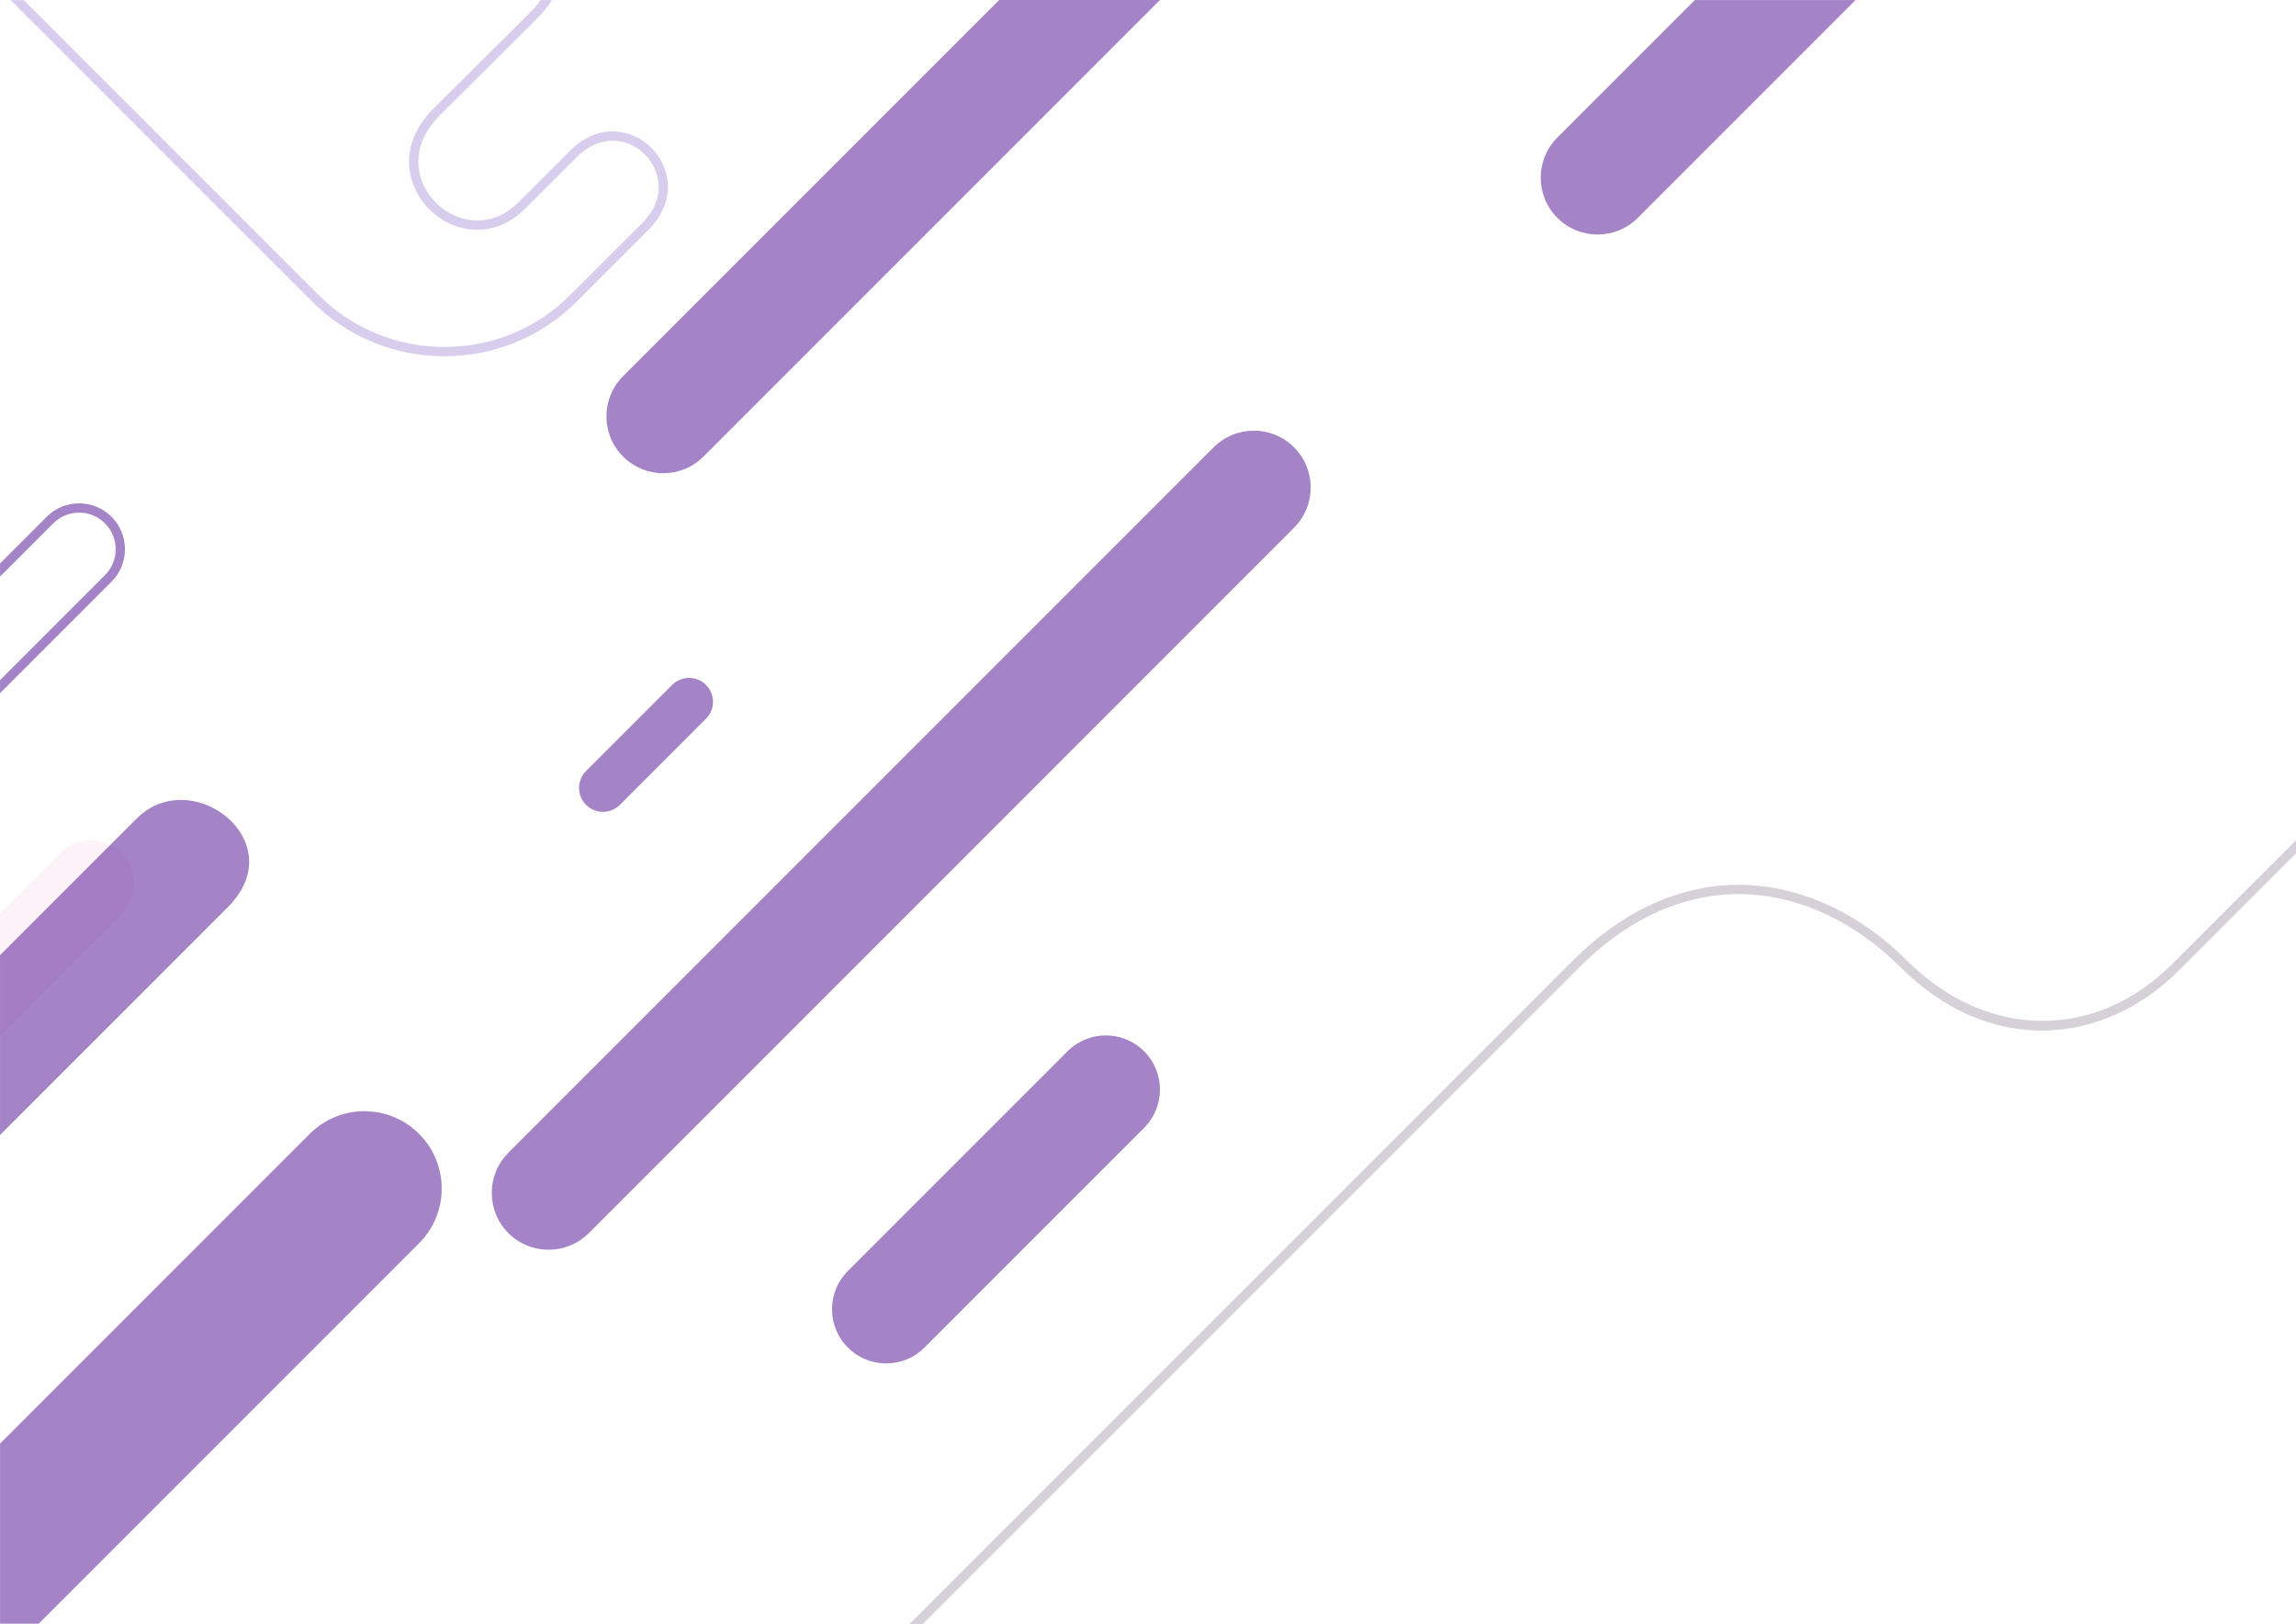
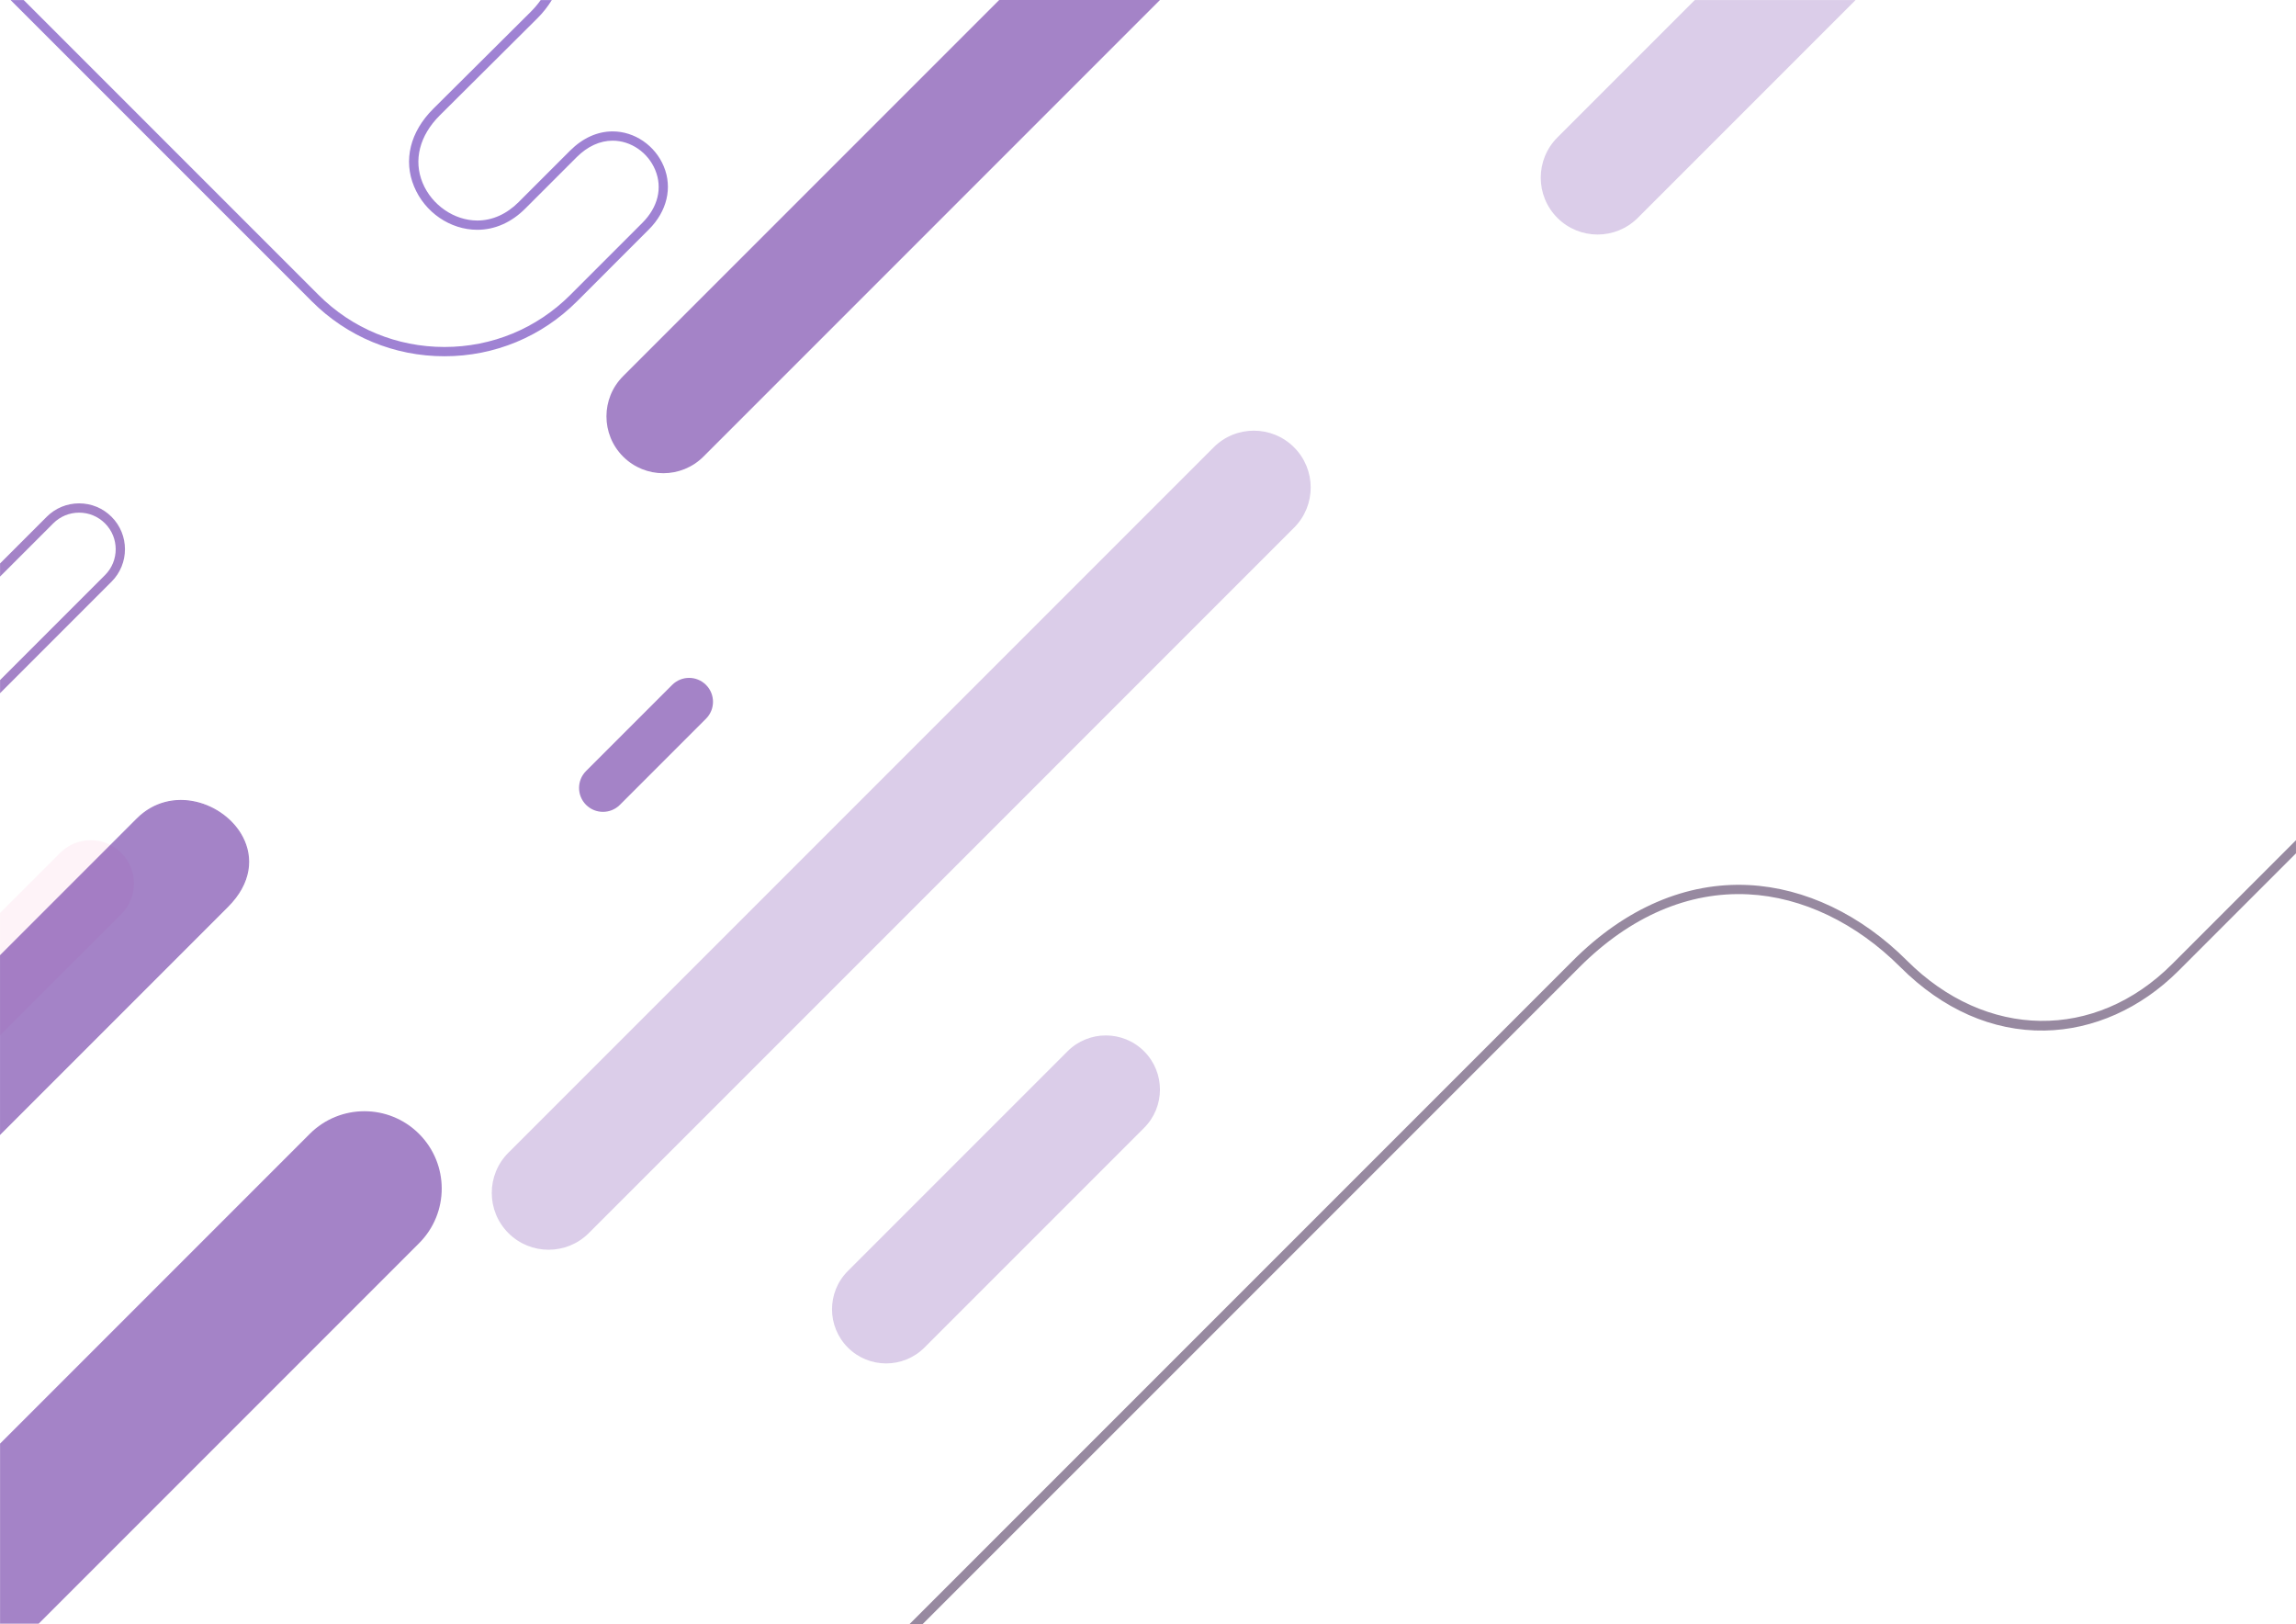
<svg xmlns="http://www.w3.org/2000/svg" version="1.1" id="Layer_1" x="0px" y="0px" width="1980px" height="1400px" viewBox="0 0 1980 1400" enable-background="new 0 0 1980 1400" xml:space="preserve">
  <g>
-     <path opacity="0.5" fill="#49078F" d="M438.439,993.885c-19.146,19.143-19.146,50.176-0.002,69.325   c19.142,19.137,50.175,19.137,69.321-0.004c4.254-4.26,602.731-602.737,608.192-608.199c19.145-19.145,19.145-50.178,0.002-69.314   c-19.141-19.145-50.17-19.148-69.318-0.006C1041.171,391.15,442.693,989.627,438.439,993.885z" />
-     <path opacity="0.5" fill="#49078F" d="M1461.55,0.036c-68.958,68.958-117.305,117.306-118.503,118.505   c-19.146,19.143-19.146,50.176-0.002,69.325c19.142,19.137,50.175,19.137,69.322-0.004c1.57-1.572,84.069-84.073,187.821-187.826   C1600.188,0.036,1461.55,0.036,1461.55,0.036z" />
+     <path opacity="0.2" fill="#49078F" d="M438.439,993.885c-19.146,19.143-19.146,50.176-0.002,69.325   c19.142,19.137,50.175,19.137,69.321-0.004c4.254-4.26,602.731-602.737,608.192-608.199c19.145-19.145,19.145-50.178,0.002-69.314   c-19.141-19.145-50.17-19.148-69.318-0.006C1041.171,391.15,442.693,989.627,438.439,993.885z" />
+     <path opacity="0.2" fill="#49078F" d="M1461.55,0.036c-68.958,68.958-117.305,117.306-118.503,118.505   c-19.146,19.143-19.146,50.176-0.002,69.325c19.142,19.137,50.175,19.137,69.322-0.004c1.57-1.572,84.069-84.073,187.821-187.826   C1600.188,0.036,1461.55,0.036,1461.55,0.036z" />
    <path opacity="0.2" fill="#F9C5DC" enable-background="new    " d="M104.635,788.176c-2.76,2.76-63.33,63.33-104.59,104.6v-105.58   c23.609-23.61,50.67-50.67,51.8-51.81c11.85-11.851,29.67-14.07,43.76-6.67c3.25,1.71,6.3,3.939,9.03,6.67   C119.215,749.966,119.225,773.596,104.635,788.176z" />
-     <path opacity="0.5" fill="#49078F" d="M731.183,1095.879c-18.231,18.231-18.231,47.793,0.003,66.031   c18.23,18.229,47.79,18.229,66.027-0.008c4.059-4.052,184.23-184.224,189.426-189.425c18.238-18.233,18.233-47.795,0.002-66.025   c-18.229-18.234-47.789-18.234-66.026-0.006C915.414,911.654,735.237,1091.824,731.183,1095.879z" />
+     <path opacity="0.2" fill="#49078F" d="M731.183,1095.879c-18.231,18.231-18.231,47.793,0.003,66.031   c18.23,18.229,47.79,18.229,66.027-0.008c4.059-4.052,184.23-184.224,189.426-189.425c18.238-18.233,18.233-47.795,0.002-66.025   c-18.229-18.234-47.789-18.234-66.026-0.006C915.414,911.654,735.237,1091.824,731.183,1095.879z" />
    <path opacity="0.5" fill="#49078F" stroke="#49078F" stroke-miterlimit="10" d="M196.274,781.655   c-2.06,2.05-106.84,106.84-196.229,196.22v-153.6c35.53-35.53,72.63-72.63,95.56-95.56c13.681-13.681,22.32-22.32,22.601-22.601   c29.649-29.65,75.359-13.93,90.84,15.771C218.024,739.146,216.805,761.125,196.274,781.655z" />
    <path opacity="0.5" fill="#49078F" d="M361.395,1071.936c-2.47,2.479-165.439,165.45-328.05,328.05h-33.3v-155.26   c41.14-41.141,88.53-88.53,131.859-131.86c71.641-71.64,132.221-132.22,135.211-135.21c26.039-26.04,68.25-26.03,94.279,0   C387.435,1003.695,387.435,1045.905,361.395,1071.936z" />
    <path opacity="0.5" fill="#49078F" d="M505.401,664.792c-8.056,8.056-8.05,21.114,0.002,29.172   c8.055,8.047,21.109,8.049,29.165-0.004c1.793-1.794,71.968-71.967,74.263-74.263c8.057-8.058,8.057-21.113,0-29.163   c-8.053-8.054-21.109-8.058-29.163-0.004C577.367,592.831,507.194,663.001,505.401,664.792z" />
    <path opacity="0.5" fill="#49078F" d="M861.677,0.011c-68.958,68.958-323.136,323.137-324.334,324.336   c-19.146,19.143-19.146,50.176-0.002,69.325c19.142,19.137,50.175,19.137,69.322-0.004c1.57-1.572,289.9-289.904,393.653-393.657   L861.677,0.011L861.677,0.011z" />
-     <path opacity="0.2" fill="#301441" d="M777.194,1407.5h11.313l573.683-573.682c43.629-43.63,93.956-65.309,145.569-62.699   c46.399,2.35,92.926,24.616,131.009,62.699c36.551,36.552,79.604,55.491,124.45,54.748c41.932-0.687,82.982-19.021,115.59-51.63   l101.177-101.177v-11.312h0L1873.152,831.28c-66.419,66.417-160.473,65.135-228.728-3.118   c-39.486-39.487-87.879-62.583-136.261-65.032c-53.905-2.726-106.356,19.757-151.63,65.032" />
-     <path opacity="0.2" fill="#3F06A8" d="M463.521,15.68c4.795-4.794,8.916-10.049,12.361-15.644h-9.594   c-2.496,3.511-5.293,6.856-8.416,9.979l-84.335,83.87c-19.849,19.85-25.844,44.244-16.447,66.929   c9.247,22.322,31.152,37.32,54.509,37.32c15.103,0,29.39-6.305,41.316-18.232l44.364-44.36c9.321-9.323,20.058-14.25,31.046-14.25   c15.708,0,30.467,10.153,36.726,25.266c6.42,15.499,2.361,32.127-11.134,45.623c-11.251,11.254-47.393,47.406-62.017,62.027   c-29.002,28.998-67.568,44.968-108.595,44.968c-41.093,0-79.695-15.969-108.695-44.965L20.441,0.036H9.127l259.826,259.832   c30.512,30.507,71.123,47.308,114.353,47.308c43.163,0,83.738-16.802,114.251-47.311c14.624-14.621,50.767-50.774,62.017-62.028   c15.664-15.662,20.475-35.977,12.869-54.34c-7.482-18.066-25.212-30.205-44.117-30.205c-13.156,0-25.849,5.738-36.703,16.593   l-44.363,44.36c-10.395,10.395-22.726,15.89-35.66,15.89c-19.845,0-39.22-13.316-47.117-32.382   c-8.097-19.546-2.734-40.763,14.705-58.203L463.521,15.68z" />
+     <path opacity="0.5" fill="#301441" d="M777.194,1407.5h11.313l573.683-573.682c43.629-43.63,93.956-65.309,145.569-62.699   c46.399,2.35,92.926,24.616,131.009,62.699c36.551,36.552,79.604,55.491,124.45,54.748c41.932-0.687,82.982-19.021,115.59-51.63   l101.177-101.177v-11.312h0L1873.152,831.28c-66.419,66.417-160.473,65.135-228.728-3.118   c-39.486-39.487-87.879-62.583-136.261-65.032c-53.905-2.726-106.356,19.757-151.63,65.032" />
+     <path opacity="0.5" fill="#3F06A8" d="M463.521,15.68c4.795-4.794,8.916-10.049,12.361-15.644h-9.594   c-2.496,3.511-5.293,6.856-8.416,9.979l-84.335,83.87c-19.849,19.85-25.844,44.244-16.447,66.929   c9.247,22.322,31.152,37.32,54.509,37.32c15.103,0,29.39-6.305,41.316-18.232l44.364-44.36c9.321-9.323,20.058-14.25,31.046-14.25   c15.708,0,30.467,10.153,36.726,25.266c6.42,15.499,2.361,32.127-11.134,45.623c-11.251,11.254-47.393,47.406-62.017,62.027   c-29.002,28.998-67.568,44.968-108.595,44.968c-41.093,0-79.695-15.969-108.695-44.965L20.441,0.036H9.127l259.826,259.832   c30.512,30.507,71.123,47.308,114.353,47.308c43.163,0,83.738-16.802,114.251-47.311c14.624-14.621,50.767-50.774,62.017-62.028   c15.664-15.662,20.475-35.977,12.869-54.34c-7.482-18.066-25.212-30.205-44.117-30.205c-13.156,0-25.849,5.738-36.703,16.593   l-44.363,44.36c-10.395,10.395-22.726,15.89-35.66,15.89c-19.845,0-39.22-13.316-47.117-32.382   c-8.097-19.546-2.734-40.763,14.705-58.203L463.521,15.68z" />
    <path opacity="0.5" fill="#49078F" d="M68.232,434.017c-10.564,0-20.495,4.113-27.966,11.584   c-1.736,1.739-19.998,20.001-40.222,40.225v11.314c22.358-22.359,43.985-43.986,45.881-45.884   c5.957-5.957,13.879-9.238,22.307-9.238c8.429,0,16.353,3.282,22.312,9.24c12.301,12.303,12.302,32.319,0,44.62   c-3.375,3.376-69.228,69.229-90.499,90.502v11.314c9.596-9.596,92.362-92.365,96.156-96.16c15.42-15.419,15.42-40.51,0-55.933   C88.73,438.13,78.798,434.017,68.232,434.017z" />
  </g>
</svg>
